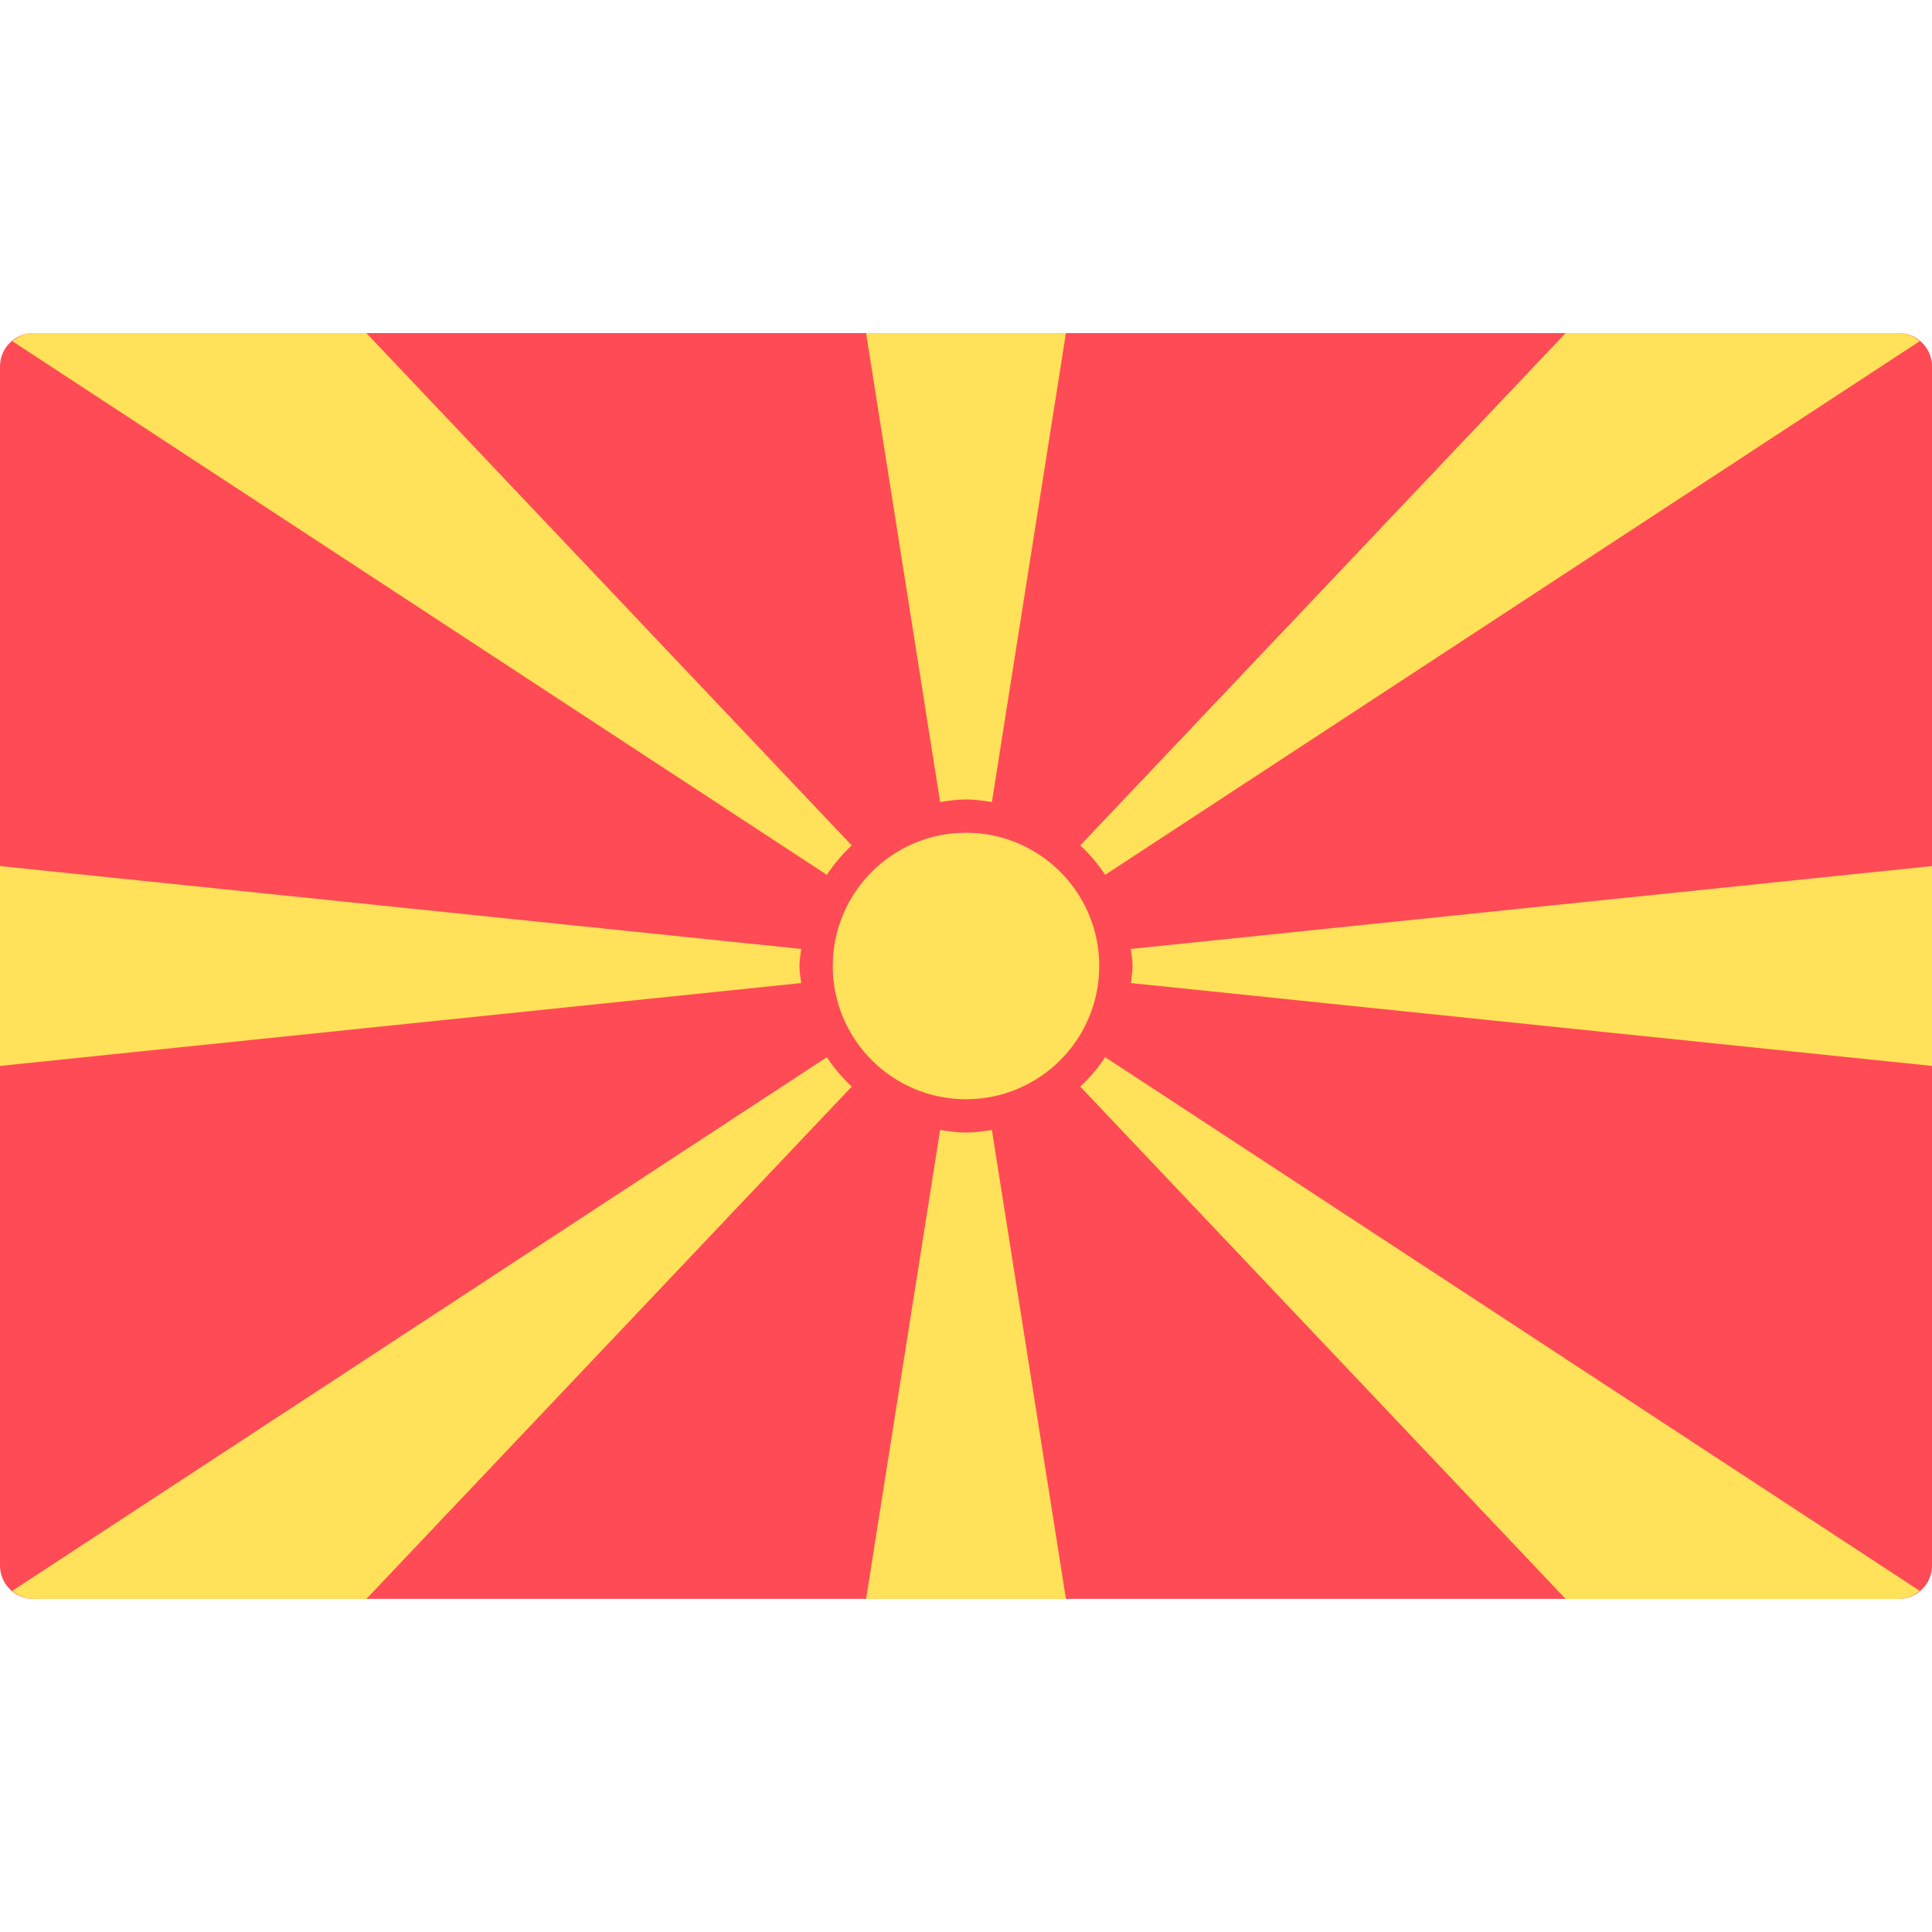
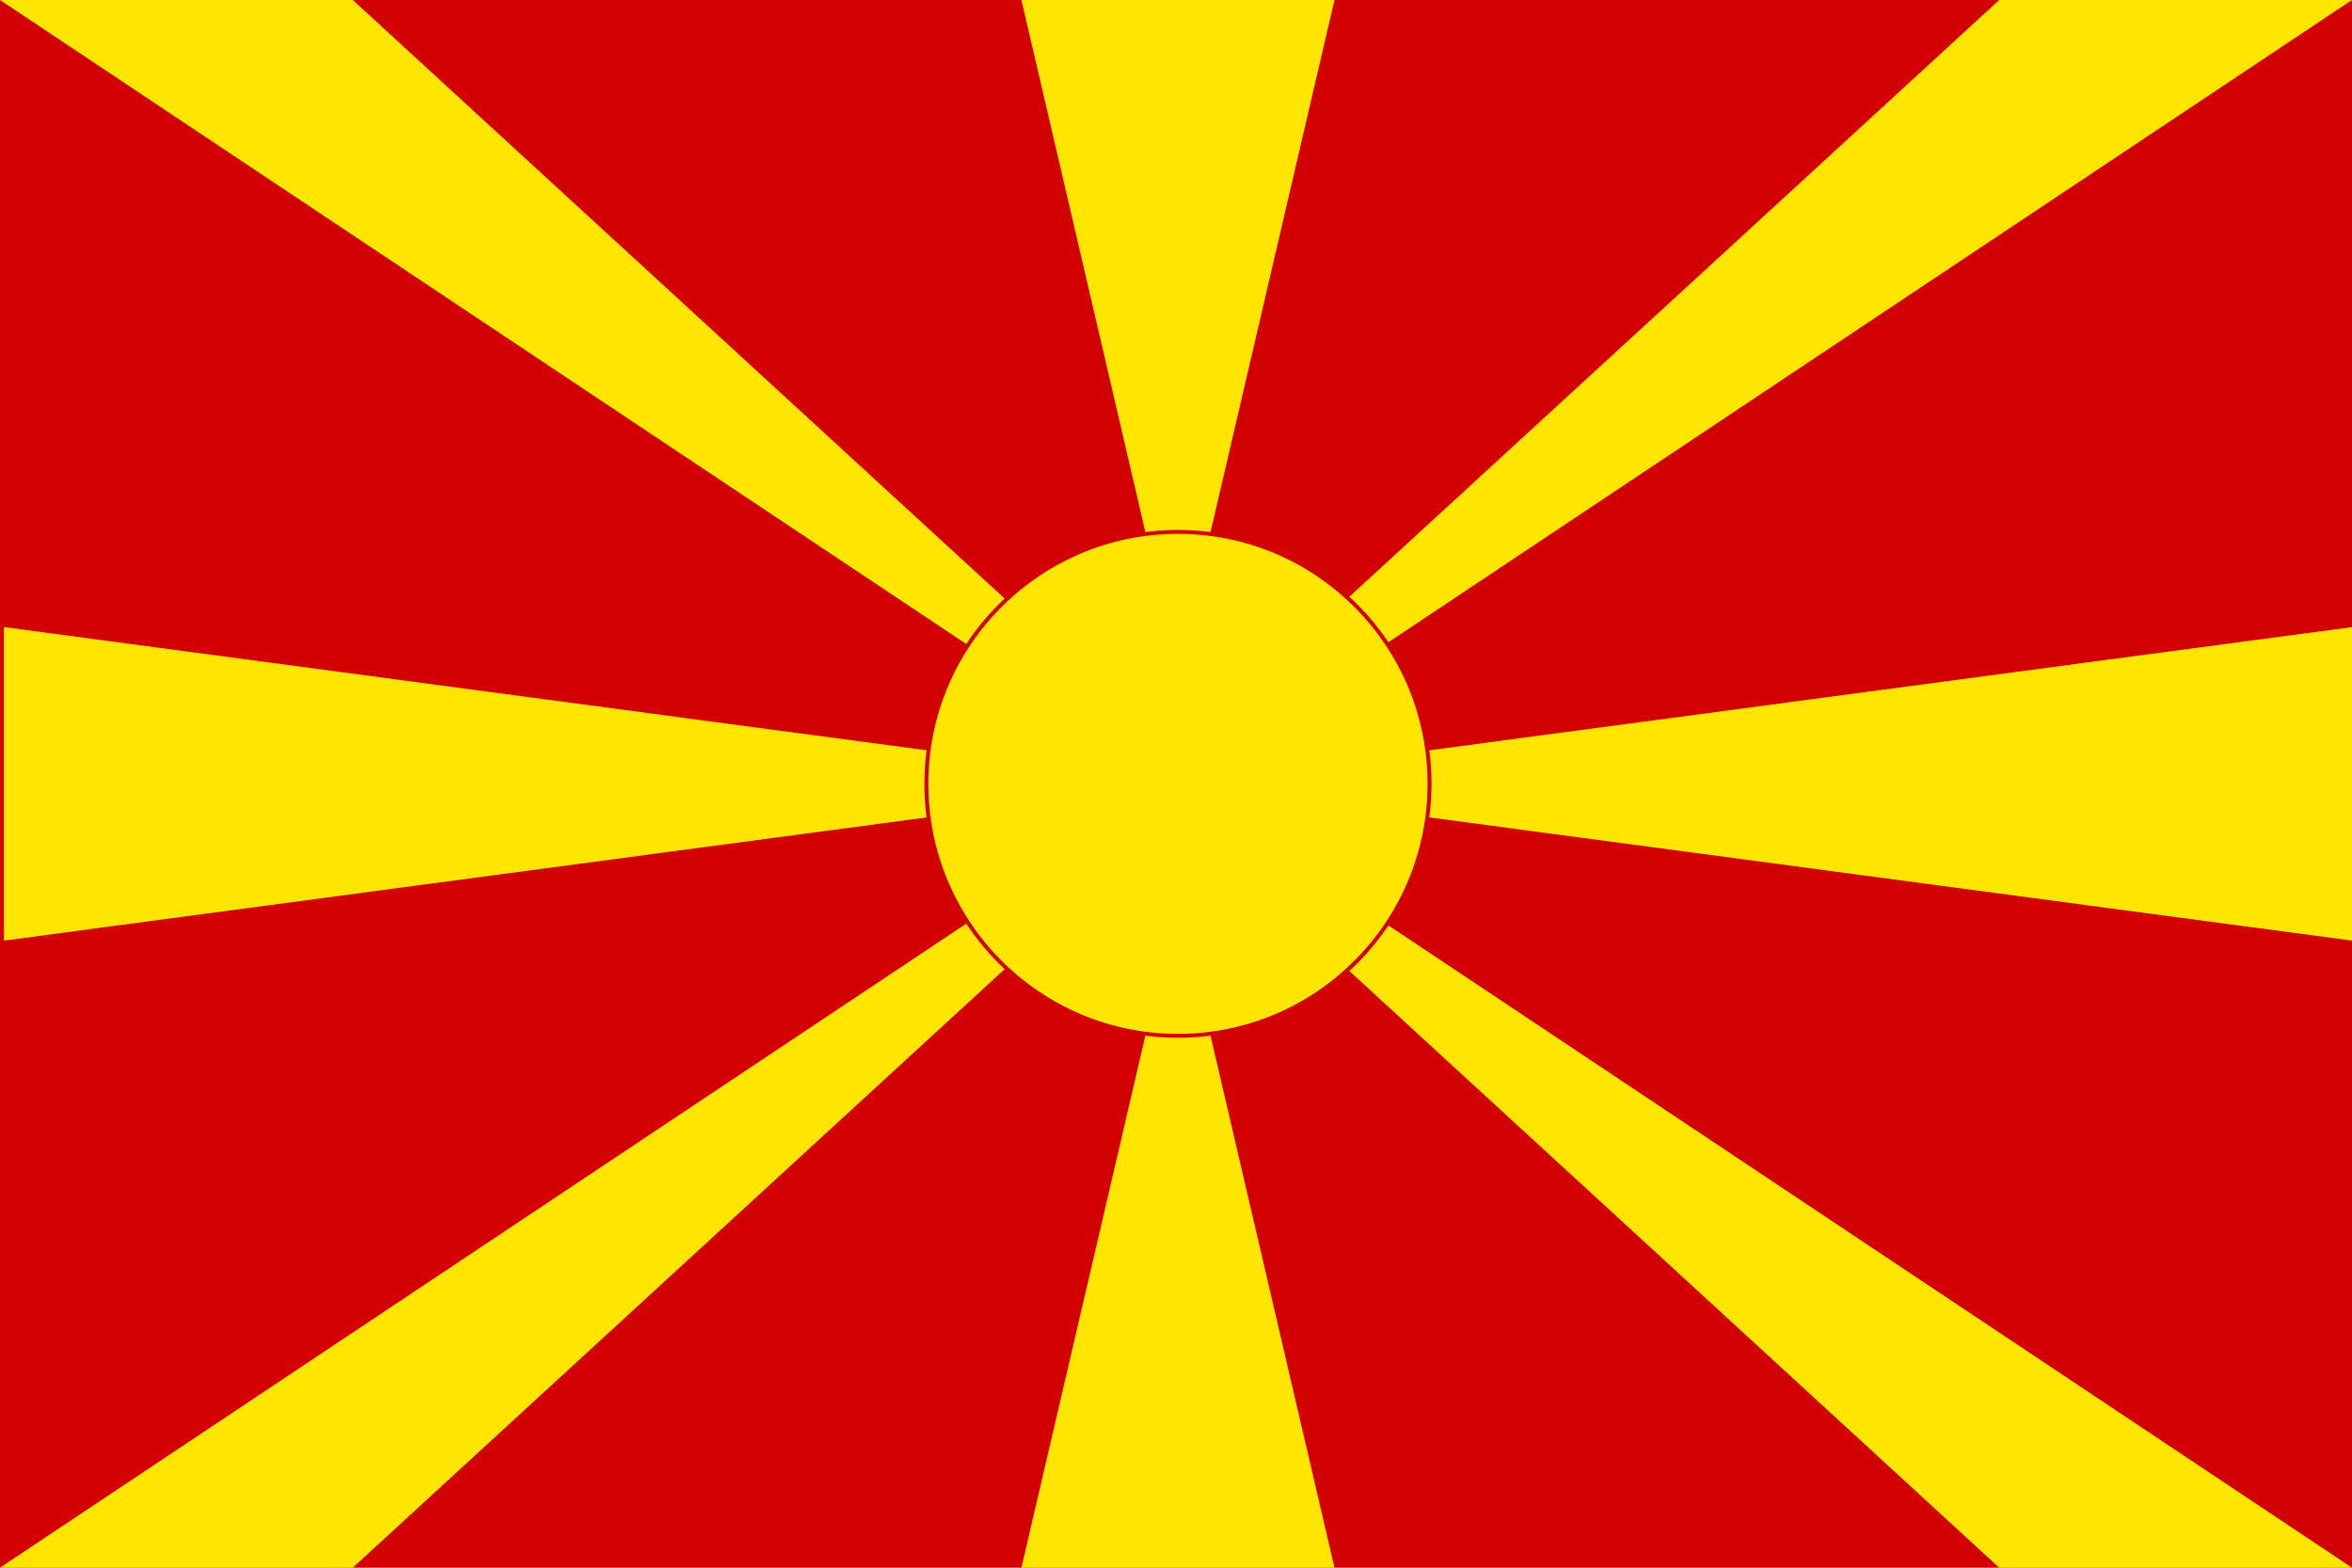
- <svg xmlns="http://www.w3.org/2000/svg" version="1.1" id="Layer_1" x="0px" y="0px" viewBox="0 0 512 512" style="enable-background:new 0 0 512 512;" xml:space="preserve">
-   <path style="fill:#FF4B55;" d="M503.172,423.724H8.828c-4.875,0-8.828-3.953-8.828-8.828V97.103c0-4.875,3.953-8.828,8.828-8.828  h494.345c4.875,0,8.828,3.953,8.828,8.828v317.793C512,419.772,508.047,423.724,503.172,423.724z" />
+ <svg xmlns="http://www.w3.org/2000/svg" version="1.1" id="Слой_1" x="0px" y="0px" width="600px" height="400px" viewBox="0 0 600 400" enable-background="new 0 0 600 400" xml:space="preserve">
+   <rect fill="#D20000" width="600" height="400" />
  <g>
-     <path style="fill:#FFE15A;" d="M225.728,224.015c-0.006,0.004-0.011,0.009-0.017,0.013L97.103,88.276H8.828   c-2.146,0-4.041,0.86-5.571,2.134l215.864,141.428C221.007,228.964,223.242,226.369,225.728,224.015z" />
-     <path style="fill:#FFE15A;" d="M212.318,260.522c-0.156-1.508-0.456-2.973-0.456-4.522s0.3-3.014,0.456-4.522v0.002L0,229.517   v52.966l212.318-21.964V260.522z" />
-     <path style="fill:#FFE15A;" d="M249.139,212.553c2.251-0.354,4.511-0.691,6.861-0.691c2.35,0,4.61,0.338,6.861,0.691h-0.001   l19.623-124.277h-52.966L249.139,212.553L249.139,212.553z" />
-     <path style="fill:#FFE15A;" d="M292.879,231.838L508.744,90.41c-1.531-1.274-3.425-2.134-5.571-2.134h-88.276L286.289,224.029   c-0.006-0.004-0.011-0.009-0.017-0.013C288.758,226.369,290.993,228.964,292.879,231.838z" />
-     <path style="fill:#FFE15A;" d="M286.272,287.985c0.005-0.004,0.011-0.009,0.017-0.013l128.608,135.753h88.276   c2.146,0,4.041-0.86,5.571-2.134L292.879,280.162C290.993,283.036,288.758,285.631,286.272,287.985z" />
-     <path style="fill:#FFE15A;" d="M299.682,251.481v-0.002c0.156,1.507,0.456,2.973,0.456,4.522c0,1.549-0.3,3.014-0.456,4.522v-0.002   L512,282.483v-52.966L299.682,251.481z" />
-     <path style="fill:#FFE15A;" d="M262.861,299.447c-2.251,0.353-4.511,0.691-6.861,0.691c-2.35,0-4.61-0.338-6.861-0.691h0.001   l-19.623,124.277h52.966L262.861,299.447L262.861,299.447z" />
-     <path style="fill:#FFE15A;" d="M219.121,280.162L3.256,421.59c1.53,1.274,3.425,2.134,5.571,2.134h88.276l128.608-135.753   c0.006,0.004,0.011,0.009,0.017,0.013C223.242,285.631,221.007,283.036,219.121,280.162z" />
-     <circle style="fill:#FFE15A;" cx="256" cy="256" r="35.31" />
+     <path fill="#FFE600" d="M0,0h90l210,192.857L510,0h90L0,400h90l210-192.857L510,400h90L0,0z M600,160v79.999L0.998,160l0,0v79.999   L600,160z M260.566,0l39.933,171.429L340.433,0H260.566z M260.566,400l39.933-171.428L340.433,400H260.566z" />
+     <ellipse fill="#FFE600" stroke="#D20000" cx="300.499" cy="200.001" rx="64.18" ry="64.286" />
  </g>
-   <g>
- </g>
-   <g>
- </g>
-   <g>
- </g>
-   <g>
- </g>
-   <g>
- </g>
-   <g>
- </g>
-   <g>
- </g>
-   <g>
- </g>
-   <g>
- </g>
-   <g>
- </g>
-   <g>
- </g>
-   <g>
- </g>
-   <g>
- </g>
-   <g>
- </g>
-   <g>
- </g>
</svg>
